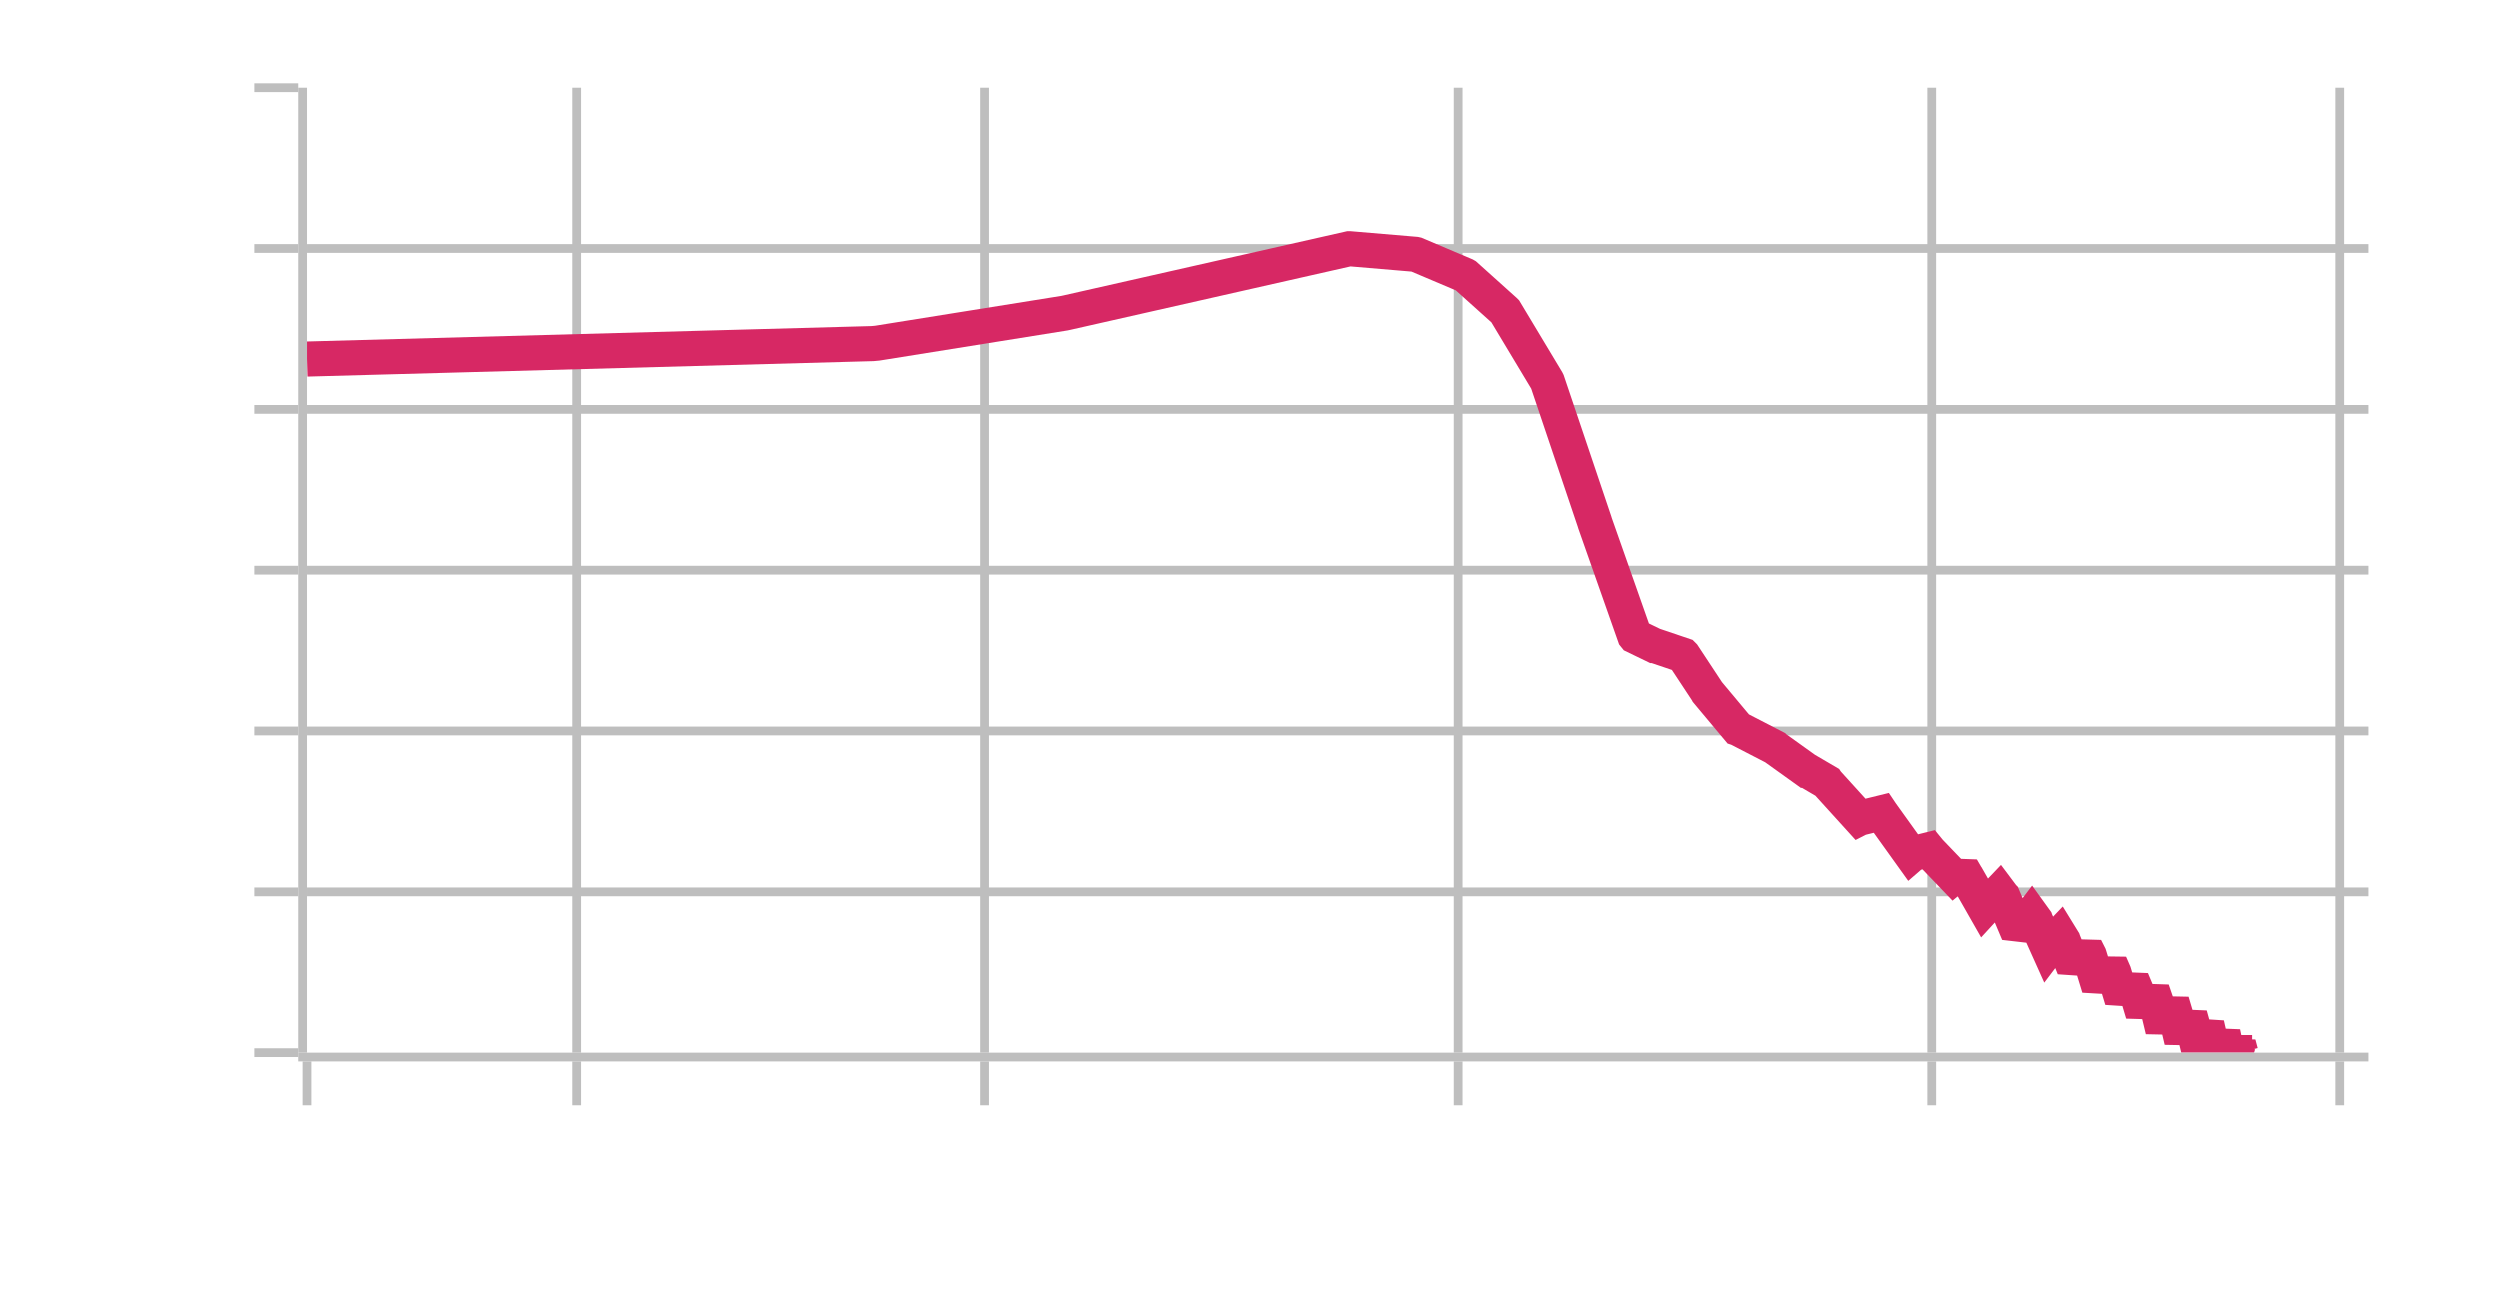
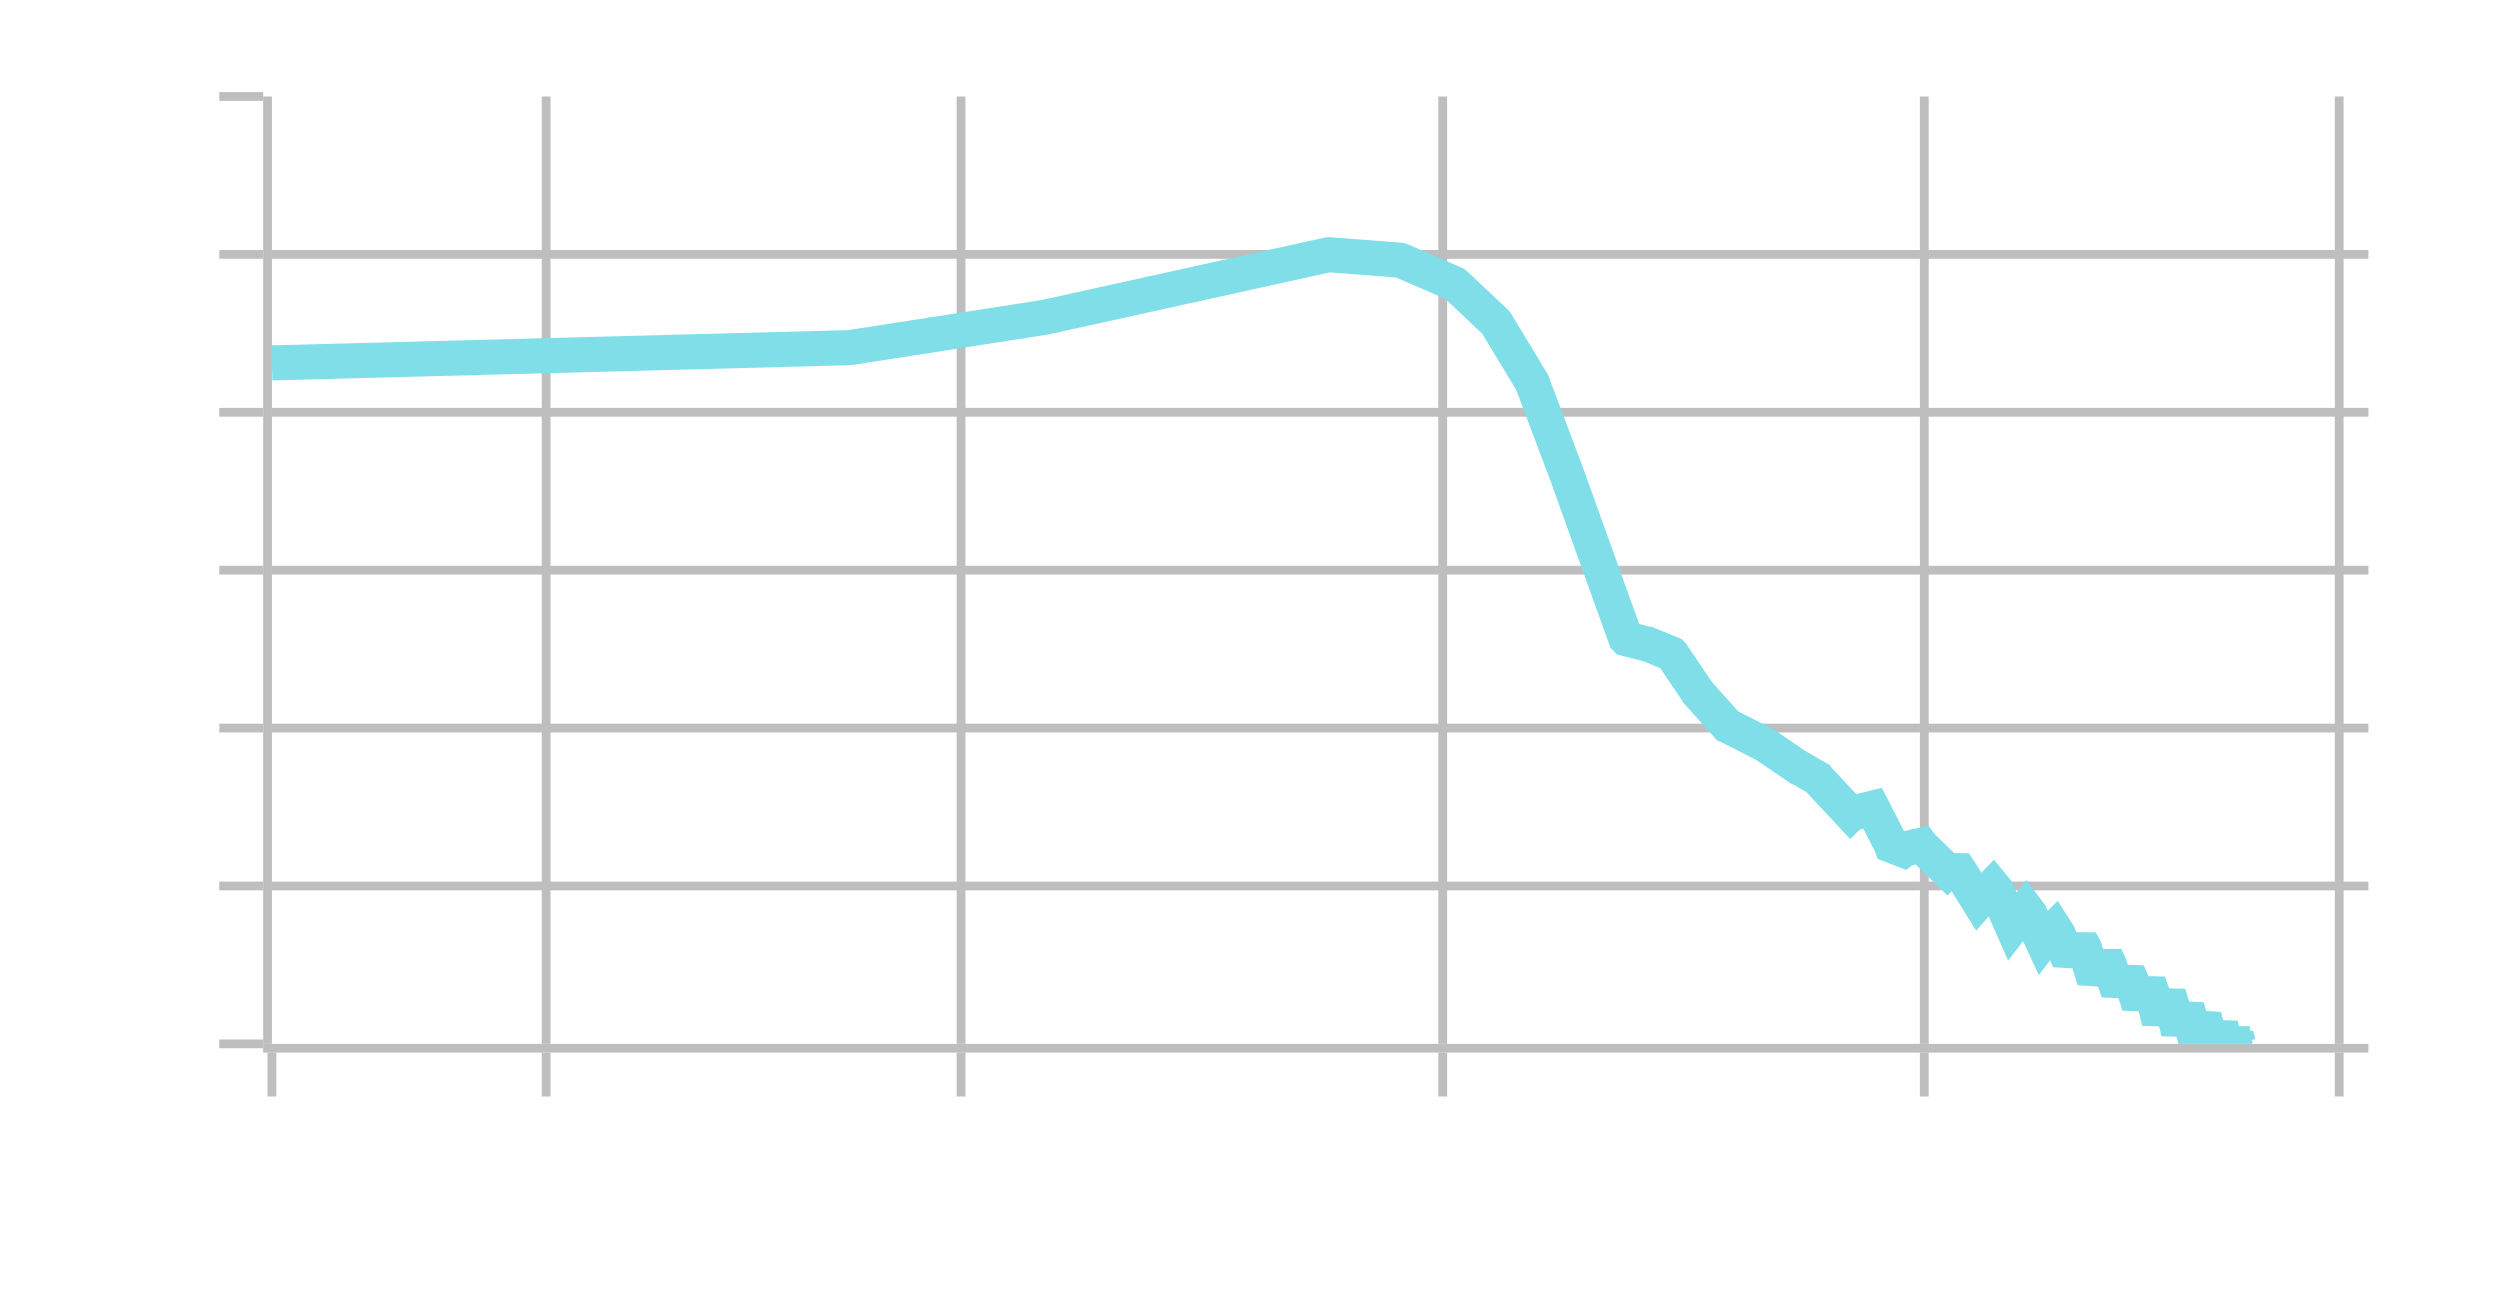
<svg xmlns="http://www.w3.org/2000/svg" class="main-svg" width="285" height="147" style="" viewBox="0 0 285 147">
  <rect x="0" y="0" width="285" height="147" style="fill: rgb(0, 0, 0); fill-opacity: 0;" />
-   <defs id="defs-5e21b5">
+   <defs id="defs-94605c">
    <g class="clips">
-       <clipPath id="clip5e21b5xyplot" class="plotclip">
-         <rect width="235" height="110" />
+       <clipPath id="clip94605cxyplot" class="plotclip">
+         <rect width="239" height="108" />
      </clipPath>
-       <clipPath class="axesclip" id="clip5e21b5x">
-         <rect x="35" y="0" width="235" height="147" />
+       <clipPath class="axesclip" id="clip94605cx">
+         <rect x="31" y="0" width="239" height="147" />
      </clipPath>
-       <clipPath class="axesclip" id="clip5e21b5y">
-         <rect x="0" y="10" width="285" height="110" />
+       <clipPath class="axesclip" id="clip94605cy">
+         <rect x="0" y="11" width="285" height="108" />
      </clipPath>
-       <clipPath class="axesclip" id="clip5e21b5xy">
-         <rect x="35" y="10" width="235" height="110" />
+       <clipPath class="axesclip" id="clip94605cxy">
+         <rect x="31" y="11" width="239" height="108" />
      </clipPath>
    </g>
    <g class="gradients" />
    <g class="patterns" />
  </defs>
  <g class="bglayer">
-     <rect class="bg" x="35" y="10" width="235" height="110" style="fill: rgb(0, 0, 0); fill-opacity: 0; stroke-width: 0;" />
+     <rect class="bg" x="31" y="11" width="239" height="108" style="fill: rgb(0, 0, 0); fill-opacity: 0; stroke-width: 0;" />
  </g>
  <g class="layer-below">
    <g class="imagelayer" />
    <g class="shapelayer" />
  </g>
  <g class="cartesianlayer">
    <g class="subplot xy">
      <g class="layer-subplot">
        <g class="shapelayer" />
        <g class="imagelayer" />
      </g>
-       <g class="minor-gridlayer">
-         <g class="x" />
-         <g class="y" />
-       </g>
      <g class="gridlayer">
        <g class="x">
-           <path class="xgrid crisp" transform="translate(65.74,0)" d="M0,10v110" style="stroke: rgb(190, 190, 190); stroke-opacity: 1; stroke-width: 1px;" />
-           <path class="xgrid crisp" transform="translate(112.24,0)" d="M0,10v110" style="stroke: rgb(190, 190, 190); stroke-opacity: 1; stroke-width: 1px;" />
-           <path class="xgrid crisp" transform="translate(166.23,0)" d="M0,10v110" style="stroke: rgb(190, 190, 190); stroke-opacity: 1; stroke-width: 1px;" />
-           <path class="xgrid crisp" transform="translate(220.22,0)" d="M0,10v110" style="stroke: rgb(190, 190, 190); stroke-opacity: 1; stroke-width: 1px;" />
-           <path class="xgrid crisp" transform="translate(266.73,0)" d="M0,10v110" style="stroke: rgb(190, 190, 190); stroke-opacity: 1; stroke-width: 1px;" />
+           <path class="xgrid crisp" transform="translate(62.26,0)" d="M0,11v108" style="stroke: rgb(190, 190, 190); stroke-opacity: 1; stroke-width: 1px;" />
+           <path class="xgrid crisp" transform="translate(109.56,0)" d="M0,11v108" style="stroke: rgb(190, 190, 190); stroke-opacity: 1; stroke-width: 1px;" />
+           <path class="xgrid crisp" transform="translate(164.47,0)" d="M0,11v108" style="stroke: rgb(190, 190, 190); stroke-opacity: 1; stroke-width: 1px;" />
+           <path class="xgrid crisp" transform="translate(219.37,0)" d="M0,11v108" style="stroke: rgb(190, 190, 190); stroke-opacity: 1; stroke-width: 1px;" />
+           <path class="xgrid crisp" transform="translate(266.67,0)" d="M0,11v108" style="stroke: rgb(190, 190, 190); stroke-opacity: 1; stroke-width: 1px;" />
        </g>
        <g class="y">
-           <path class="ygrid crisp" transform="translate(0,28.33)" d="M35,0h235" style="stroke: rgb(190, 190, 190); stroke-opacity: 1; stroke-width: 1px;" />
-           <path class="ygrid crisp" transform="translate(0,46.67)" d="M35,0h235" style="stroke: rgb(190, 190, 190); stroke-opacity: 1; stroke-width: 1px;" />
-           <path class="ygrid crisp" transform="translate(0,65)" d="M35,0h235" style="stroke: rgb(190, 190, 190); stroke-opacity: 1; stroke-width: 1px;" />
-           <path class="ygrid crisp" transform="translate(0,83.33)" d="M35,0h235" style="stroke: rgb(190, 190, 190); stroke-opacity: 1; stroke-width: 1px;" />
-           <path class="ygrid crisp" transform="translate(0,101.67)" d="M35,0h235" style="stroke: rgb(190, 190, 190); stroke-opacity: 1; stroke-width: 1px;" />
+           <path class="ygrid crisp" transform="translate(0,29)" d="M31,0h239" style="stroke: rgb(190, 190, 190); stroke-opacity: 1; stroke-width: 1px;" />
+           <path class="ygrid crisp" transform="translate(0,47)" d="M31,0h239" style="stroke: rgb(190, 190, 190); stroke-opacity: 1; stroke-width: 1px;" />
+           <path class="ygrid crisp" transform="translate(0,65)" d="M31,0h239" style="stroke: rgb(190, 190, 190); stroke-opacity: 1; stroke-width: 1px;" />
+           <path class="ygrid crisp" transform="translate(0,83)" d="M31,0h239" style="stroke: rgb(190, 190, 190); stroke-opacity: 1; stroke-width: 1px;" />
+           <path class="ygrid crisp" transform="translate(0,101)" d="M31,0h239" style="stroke: rgb(190, 190, 190); stroke-opacity: 1; stroke-width: 1px;" />
        </g>
      </g>
      <g class="zerolinelayer" />
      <path class="xlines-below" />
      <path class="ylines-below" />
      <g class="overlines-below" />
      <g class="xaxislayer-below" />
      <g class="yaxislayer-below" />
      <g class="overaxes-below" />
-       <g class="plot" transform="translate(35,10)" clip-path="url(#clip5e21b5xyplot)">
+       <g class="plot" transform="translate(31,11)" clip-path="url(#clip94605cxyplot)">
        <g class="scatterlayer mlayer">
-           <g class="trace scatter trace24ab8d" style="stroke-miterlimit: 2; opacity: 1;">
+           <g class="trace scatter traced0d478" style="stroke-miterlimit: 2; opacity: 1;">
            <g class="fills" />
            <g class="errorbars" />
            <g class="lines">
-               <path class="js-line" d="M0,30.93L64.48,29.17L65.02,29.12L86.35,25.7L86.63,25.64L118.79,18.36L118.9,18.36L126.34,18.99L126.43,19.01L132,21.37L132.07,21.41L136.52,25.41L136.59,25.48L141.34,33.39L141.4,33.51L146.78,49.47L146.83,49.64L151.35,62.48L151.39,62.53L153.58,63.59L153.62,63.59L156.87,64.69L156.91,64.73L159.62,68.84L159.65,68.9L163.11,73.04L163.14,73.05L167.32,75.21L167.35,75.24L170.95,77.82L170.98,77.82L173.25,79.15L173.27,79.18L176.99,83.28L177.01,83.27L179.45,82.67L179.47,82.7L182.89,87.47L183.04,87.34L183.06,87.32L184.83,86.88L184.92,86.99L184.93,87.01L187.74,89.94L187.8,89.89L187.82,89.88L189.19,89.93L189.26,90.05L189.28,90.07L191.23,93.49L191.68,93L191.69,92.99L192.93,91.69L193.32,92.21L193.34,92.23L195.09,96.37L195.57,95.71L195.58,95.69L196.62,94.32L197.06,94.93L197.07,94.96L198.49,98.12L198.99,97.46L199,97.45L199.81,96.6L200.21,97.25L200.22,97.28L201.44,100.32L201.93,99.46L201.94,99.43L202.74,98.05L203.18,98.92L203.19,98.95L204.3,102.58L204.79,101.46L204.8,101.43L205.54,99.86L205.99,100.89L206,100.92L206.92,103.98L207.44,102.82L207.45,102.8L208.02,101.7L208.48,102.8L208.49,102.83L209.3,105.55L209.79,104.2L209.8,104.17L210.34,102.88L210.8,104.22L210.81,104.26L211.57,107.43L212.06,105.71L212.07,105.68L212.58,104.19L213.06,105.81L213.06,105.85L213.72,108.65L214.21,106.87L214.22,106.85L214.64,105.72L215.12,107.46L215.12,107.5L215.68,109.84L216.17,107.86L216.18,107.83L216.57,106.76L217.01,108.7L217.02,108.74L217.9,109.99L218.05,108.97L218.06,108.93L218.41,107.74L218.88,109.99L219.86,110L220.18,109.01L220.44,109.99L221.74,109.99" style="vector-effect: non-scaling-stroke; fill: none; stroke: rgb(215, 40, 100); stroke-opacity: 1; stroke-width: 4px; opacity: 1;" />
+               <path class="js-line" d="M0,30.37L65.58,28.64L66.12,28.59L88.11,25.17L88.39,25.11L120.38,18.05L120.49,18.04L128.58,18.66L128.67,18.68L134.83,21.35L134.9,21.4L139.48,25.71L139.55,25.79L143.64,32.55L143.69,32.67L147.73,43.39L147.78,43.55L154.33,61.77L154.37,61.81L156.85,62.45L156.89,62.45L159.58,63.55L159.61,63.58L162.5,67.87L162.53,67.93L165.92,71.72L165.95,71.73L170.22,73.9L170.25,73.93L173.91,76.41L173.93,76.41L176.22,77.74L176.24,77.77L179.98,81.78L180,81.76L180.02,81.75L182.47,81.13L182.48,81.15L182.5,81.17L184.62,85.35L184.63,85.38L185.97,85.9L186.1,85.8L186.11,85.79L188.02,85.35L188.05,85.39L188.06,85.41L190.99,88.27L191.01,88.25L191.03,88.24L192.38,88.26L192.46,88.38L192.47,88.4L194.56,91.75L194.97,91.28L194.98,91.26L196.19,90.01L196.6,90.51L196.61,90.53L198.4,94.62L198.9,93.97L198.91,93.95L199.96,92.6L200.4,93.18L200.41,93.21L201.86,96.34L202.37,95.69L202.38,95.67L203.22,94.85L203.62,95.48L203.63,95.51L204.89,98.49L205.36,97.65L205.37,97.63L206.17,96.26L206.63,97.09L206.64,97.12L207.76,100.72L208.27,99.64L208.28,99.62L209.02,98.04L209.49,99.03L209.5,99.06L210.48,102.08L210.97,100.98L210.98,100.95L211.56,99.85L212.02,100.9L212.03,100.93L212.86,103.63L213.36,102.33L213.36,102.3L213.92,101.01L214.38,102.29L214.39,102.32L215.15,105.48L215.66,103.82L215.67,103.79L216.21,102.3L216.67,103.82L216.68,103.85L217.35,106.68L217.86,104.9L217.87,104.87L218.3,103.8L218.76,105.44L218.77,105.47L219.35,107.84L219.85,105.93L219.85,105.9L220.26,104.82L220.7,106.68L220.71,106.72L221.61,107.99L221.75,107.05L221.76,107.02L222.13,105.78L222.6,107.99L223.6,108L223.92,107.03L224.19,107.99L225.51,107.99" style="vector-effect: non-scaling-stroke; fill: none; stroke: rgb(127, 222, 232); stroke-opacity: 1; stroke-width: 4px; opacity: 1;" />
            </g>
            <g class="points" />
            <g class="text" />
          </g>
        </g>
      </g>
      <g class="overplot" />
-       <path class="xlines-above crisp" d="M34,120.5H270" style="fill: none; stroke-width: 1px; stroke: rgb(190, 190, 190); stroke-opacity: 1;" />
-       <path class="ylines-above crisp" d="M34.5,10V120" style="fill: none; stroke-width: 1px; stroke: rgb(190, 190, 190); stroke-opacity: 1;" />
+       <path class="xlines-above crisp" d="M30,119.5H270" style="fill: none; stroke-width: 1px; stroke: rgb(190, 190, 190); stroke-opacity: 1;" />
+       <path class="ylines-above crisp" d="M30.5,11V119" style="fill: none; stroke-width: 1px; stroke: rgb(190, 190, 190); stroke-opacity: 1;" />
      <g class="overlines-above" />
      <g class="xaxislayer-above">
-         <path class="xtick ticks crisp" d="M0,121v5" transform="translate(35,0)" style="stroke: rgb(190, 190, 190); stroke-opacity: 1; stroke-width: 1px;" />
-         <path class="xtick ticks crisp" d="M0,121v5" transform="translate(65.74,0)" style="stroke: rgb(190, 190, 190); stroke-opacity: 1; stroke-width: 1px;" />
-         <path class="xtick ticks crisp" d="M0,121v5" transform="translate(112.24,0)" style="stroke: rgb(190, 190, 190); stroke-opacity: 1; stroke-width: 1px;" />
-         <path class="xtick ticks crisp" d="M0,121v5" transform="translate(166.23,0)" style="stroke: rgb(190, 190, 190); stroke-opacity: 1; stroke-width: 1px;" />
-         <path class="xtick ticks crisp" d="M0,121v5" transform="translate(220.22,0)" style="stroke: rgb(190, 190, 190); stroke-opacity: 1; stroke-width: 1px;" />
-         <path class="xtick ticks crisp" d="M0,121v5" transform="translate(266.73,0)" style="stroke: rgb(190, 190, 190); stroke-opacity: 1; stroke-width: 1px;" />
+         <path class="xtick ticks crisp" d="M0,120v5" transform="translate(31,0)" style="stroke: rgb(190, 190, 190); stroke-opacity: 1; stroke-width: 1px;" />
+         <path class="xtick ticks crisp" d="M0,120v5" transform="translate(62.26,0)" style="stroke: rgb(190, 190, 190); stroke-opacity: 1; stroke-width: 1px;" />
+         <path class="xtick ticks crisp" d="M0,120v5" transform="translate(109.56,0)" style="stroke: rgb(190, 190, 190); stroke-opacity: 1; stroke-width: 1px;" />
+         <path class="xtick ticks crisp" d="M0,120v5" transform="translate(164.47,0)" style="stroke: rgb(190, 190, 190); stroke-opacity: 1; stroke-width: 1px;" />
+         <path class="xtick ticks crisp" d="M0,120v5" transform="translate(219.37,0)" style="stroke: rgb(190, 190, 190); stroke-opacity: 1; stroke-width: 1px;" />
+         <path class="xtick ticks crisp" d="M0,120v5" transform="translate(266.67,0)" style="stroke: rgb(190, 190, 190); stroke-opacity: 1; stroke-width: 1px;" />
        <g class="xtick">
-           <text text-anchor="middle" x="0" y="144" transform="translate(35,0)" style="font-family: 'Open Sans', verdana, arial, sans-serif; font-size: 15px; fill: rgb(255, 255, 255); fill-opacity: 1; white-space: pre; opacity: 1;">20</text>
+           <text text-anchor="middle" x="0" y="143" transform="translate(31,0)" style="font-family: 'Open Sans', verdana, arial, sans-serif; font-size: 15px; fill: rgb(255, 255, 255); fill-opacity: 1; white-space: pre; opacity: 1;">20</text>
        </g>
        <g class="xtick">
-           <text text-anchor="middle" x="0" y="144" style="font-family: 'Open Sans', verdana, arial, sans-serif; font-size: 15px; fill: rgb(255, 255, 255); fill-opacity: 1; white-space: pre; opacity: 1;" transform="translate(65.74,0)">50</text>
+           <text text-anchor="middle" x="0" y="143" style="font-family: 'Open Sans', verdana, arial, sans-serif; font-size: 15px; fill: rgb(255, 255, 255); fill-opacity: 1; white-space: pre; opacity: 1;" transform="translate(62.26,0)">50</text>
        </g>
        <g class="xtick">
-           <text text-anchor="middle" x="0" y="144" style="font-family: 'Open Sans', verdana, arial, sans-serif; font-size: 15px; fill: rgb(255, 255, 255); fill-opacity: 1; white-space: pre; opacity: 1;" transform="translate(112.24,0)">200</text>
+           <text text-anchor="middle" x="0" y="143" style="font-family: 'Open Sans', verdana, arial, sans-serif; font-size: 15px; fill: rgb(255, 255, 255); fill-opacity: 1; white-space: pre; opacity: 1;" transform="translate(109.56,0)">200</text>
        </g>
        <g class="xtick">
-           <text text-anchor="middle" x="0" y="144" style="font-family: 'Open Sans', verdana, arial, sans-serif; font-size: 15px; fill: rgb(255, 255, 255); fill-opacity: 1; white-space: pre; opacity: 1;" transform="translate(166.23,0)">1k</text>
+           <text text-anchor="middle" x="0" y="143" style="font-family: 'Open Sans', verdana, arial, sans-serif; font-size: 15px; fill: rgb(255, 255, 255); fill-opacity: 1; white-space: pre; opacity: 1;" transform="translate(164.47,0)">1k</text>
        </g>
        <g class="xtick">
-           <text text-anchor="middle" x="0" y="144" style="font-family: 'Open Sans', verdana, arial, sans-serif; font-size: 15px; fill: rgb(255, 255, 255); fill-opacity: 1; white-space: pre; opacity: 1;" transform="translate(220.22,0)">5k</text>
+           <text text-anchor="middle" x="0" y="143" style="font-family: 'Open Sans', verdana, arial, sans-serif; font-size: 15px; fill: rgb(255, 255, 255); fill-opacity: 1; white-space: pre; opacity: 1;" transform="translate(219.37,0)">5k</text>
        </g>
        <g class="xtick">
-           <text text-anchor="middle" x="0" y="144" style="font-family: 'Open Sans', verdana, arial, sans-serif; font-size: 15px; fill: rgb(255, 255, 255); fill-opacity: 1; white-space: pre; opacity: 1;" transform="translate(266.73,0)">20k</text>
+           <text text-anchor="middle" x="0" y="143" style="font-family: 'Open Sans', verdana, arial, sans-serif; font-size: 15px; fill: rgb(255, 255, 255); fill-opacity: 1; white-space: pre; opacity: 1;" transform="translate(266.67,0)">20k</text>
        </g>
      </g>
      <g class="yaxislayer-above">
-         <path class="ytick ticks crisp" d="M34,0h-5" transform="translate(0,10)" style="stroke: rgb(190, 190, 190); stroke-opacity: 1; stroke-width: 1px;" />
-         <path class="ytick ticks crisp" d="M34,0h-5" transform="translate(0,28.33)" style="stroke: rgb(190, 190, 190); stroke-opacity: 1; stroke-width: 1px;" />
-         <path class="ytick ticks crisp" d="M34,0h-5" transform="translate(0,46.67)" style="stroke: rgb(190, 190, 190); stroke-opacity: 1; stroke-width: 1px;" />
-         <path class="ytick ticks crisp" d="M34,0h-5" transform="translate(0,65)" style="stroke: rgb(190, 190, 190); stroke-opacity: 1; stroke-width: 1px;" />
-         <path class="ytick ticks crisp" d="M34,0h-5" transform="translate(0,83.33)" style="stroke: rgb(190, 190, 190); stroke-opacity: 1; stroke-width: 1px;" />
-         <path class="ytick ticks crisp" d="M34,0h-5" transform="translate(0,101.67)" style="stroke: rgb(190, 190, 190); stroke-opacity: 1; stroke-width: 1px;" />
-         <path class="ytick ticks crisp" d="M34,0h-5" transform="translate(0,120)" style="stroke: rgb(190, 190, 190); stroke-opacity: 1; stroke-width: 1px;" />
+         <path class="ytick ticks crisp" d="M30,0h-5" transform="translate(0,11)" style="stroke: rgb(190, 190, 190); stroke-opacity: 1; stroke-width: 1px;" />
+         <path class="ytick ticks crisp" d="M30,0h-5" transform="translate(0,29)" style="stroke: rgb(190, 190, 190); stroke-opacity: 1; stroke-width: 1px;" />
+         <path class="ytick ticks crisp" d="M30,0h-5" transform="translate(0,47)" style="stroke: rgb(190, 190, 190); stroke-opacity: 1; stroke-width: 1px;" />
+         <path class="ytick ticks crisp" d="M30,0h-5" transform="translate(0,65)" style="stroke: rgb(190, 190, 190); stroke-opacity: 1; stroke-width: 1px;" />
+         <path class="ytick ticks crisp" d="M30,0h-5" transform="translate(0,83)" style="stroke: rgb(190, 190, 190); stroke-opacity: 1; stroke-width: 1px;" />
+         <path class="ytick ticks crisp" d="M30,0h-5" transform="translate(0,101)" style="stroke: rgb(190, 190, 190); stroke-opacity: 1; stroke-width: 1px;" />
+         <path class="ytick ticks crisp" d="M30,0h-5" transform="translate(0,119)" style="stroke: rgb(190, 190, 190); stroke-opacity: 1; stroke-width: 1px;" />
        <g class="ytick">
-           <text text-anchor="end" x="26" y="5.25" transform="translate(0,10)" style="font-family: 'Open Sans', verdana, arial, sans-serif; font-size: 15px; fill: rgb(255, 255, 255); fill-opacity: 1; white-space: pre; opacity: 1;">10</text>
+           <text text-anchor="end" x="22" y="5.25" transform="translate(0,11)" style="font-family: 'Open Sans', verdana, arial, sans-serif; font-size: 15px; fill: rgb(255, 255, 255); fill-opacity: 1; white-space: pre; opacity: 1;">10</text>
        </g>
        <g class="ytick">
-           <text text-anchor="end" x="26" y="5.25" style="font-family: 'Open Sans', verdana, arial, sans-serif; font-size: 15px; fill: rgb(255, 255, 255); fill-opacity: 1; white-space: pre; opacity: 1;" transform="translate(0,28.33)">0</text>
+           <text text-anchor="end" x="22" y="5.25" style="font-family: 'Open Sans', verdana, arial, sans-serif; font-size: 15px; fill: rgb(255, 255, 255); fill-opacity: 1; white-space: pre; opacity: 1;" transform="translate(0,29)">0</text>
        </g>
        <g class="ytick">
-           <text text-anchor="end" x="26" y="5.25" style="font-family: 'Open Sans', verdana, arial, sans-serif; font-size: 15px; fill: rgb(255, 255, 255); fill-opacity: 1; white-space: pre; opacity: 1;" transform="translate(0,46.67)">-10</text>
+           <text text-anchor="end" x="22" y="5.25" style="font-family: 'Open Sans', verdana, arial, sans-serif; font-size: 15px; fill: rgb(255, 255, 255); fill-opacity: 1; white-space: pre; opacity: 1;" transform="translate(0,47)">-10</text>
        </g>
        <g class="ytick">
-           <text text-anchor="end" x="26" y="5.25" style="font-family: 'Open Sans', verdana, arial, sans-serif; font-size: 15px; fill: rgb(255, 255, 255); fill-opacity: 1; white-space: pre; opacity: 1;" transform="translate(0,65)">-20</text>
+           <text text-anchor="end" x="22" y="5.25" style="font-family: 'Open Sans', verdana, arial, sans-serif; font-size: 15px; fill: rgb(255, 255, 255); fill-opacity: 1; white-space: pre; opacity: 1;" transform="translate(0,65)">-20</text>
        </g>
        <g class="ytick">
-           <text text-anchor="end" x="26" y="5.25" style="font-family: 'Open Sans', verdana, arial, sans-serif; font-size: 15px; fill: rgb(255, 255, 255); fill-opacity: 1; white-space: pre; opacity: 1;" transform="translate(0,83.33)">-30</text>
+           <text text-anchor="end" x="22" y="5.25" style="font-family: 'Open Sans', verdana, arial, sans-serif; font-size: 15px; fill: rgb(255, 255, 255); fill-opacity: 1; white-space: pre; opacity: 1;" transform="translate(0,83)">-30</text>
        </g>
        <g class="ytick">
-           <text text-anchor="end" x="26" y="5.25" style="font-family: 'Open Sans', verdana, arial, sans-serif; font-size: 15px; fill: rgb(255, 255, 255); fill-opacity: 1; white-space: pre; opacity: 1;" transform="translate(0,101.67)">-40</text>
+           <text text-anchor="end" x="22" y="5.25" style="font-family: 'Open Sans', verdana, arial, sans-serif; font-size: 15px; fill: rgb(255, 255, 255); fill-opacity: 1; white-space: pre; opacity: 1;" transform="translate(0,101)">-40</text>
        </g>
        <g class="ytick">
-           <text text-anchor="end" x="26" y="5.25" style="font-family: 'Open Sans', verdana, arial, sans-serif; font-size: 15px; fill: rgb(255, 255, 255); fill-opacity: 1; white-space: pre; opacity: 1;" transform="translate(0,120)">-50</text>
+           <text text-anchor="end" x="22" y="5.25" style="font-family: 'Open Sans', verdana, arial, sans-serif; font-size: 15px; fill: rgb(255, 255, 255); fill-opacity: 1; white-space: pre; opacity: 1;" transform="translate(0,119)">-50</text>
        </g>
      </g>
      <g class="overaxes-above" />
    </g>
  </g>
  <g class="polarlayer" />
  <g class="smithlayer" />
  <g class="ternarylayer" />
  <g class="geolayer" />
  <g class="funnelarealayer" />
  <g class="pielayer" />
  <g class="iciclelayer" />
  <g class="treemaplayer" />
  <g class="sunburstlayer" />
  <g class="glimages" />
-   <defs id="topdefs-5e21b5">
+   <defs id="topdefs-94605c">
    <g class="clips" />
  </defs>
  <g class="layer-above">
    <g class="imagelayer" />
    <g class="shapelayer" />
  </g>
  <g class="infolayer">
    <g class="g-gtitle" />
    <g class="g-xtitle" />
    <g class="g-ytitle" />
  </g>
</svg>
